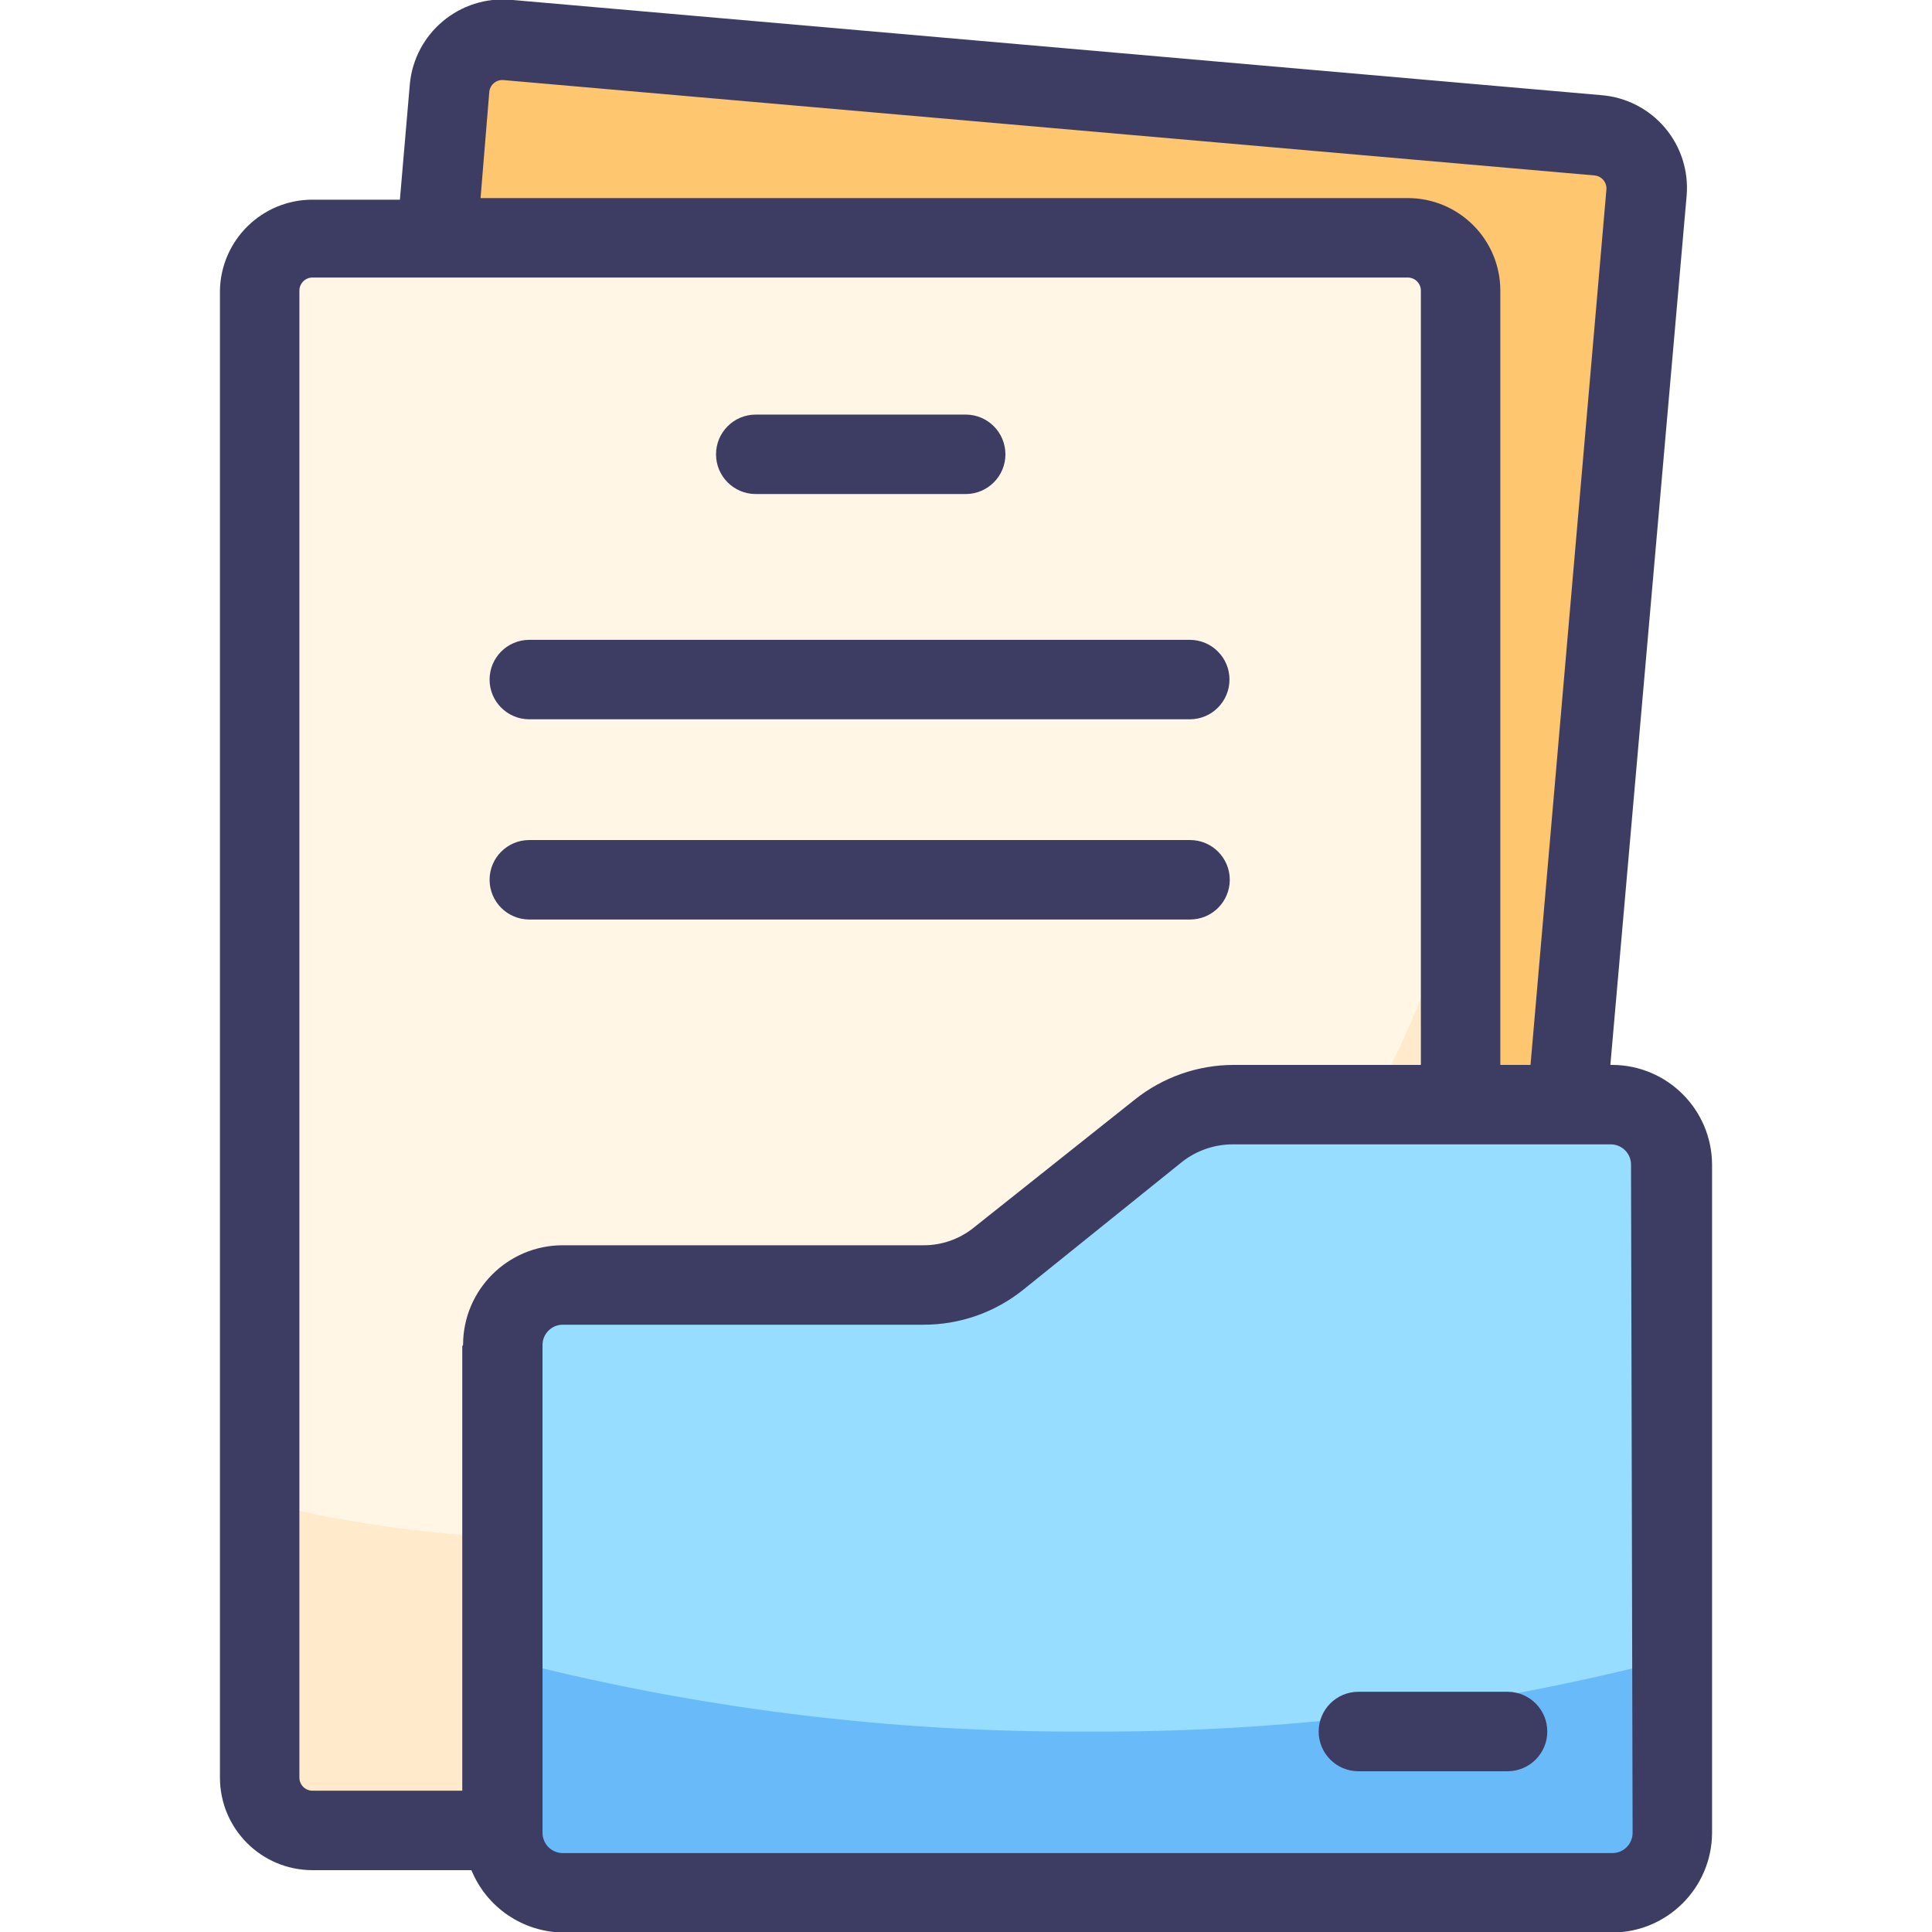
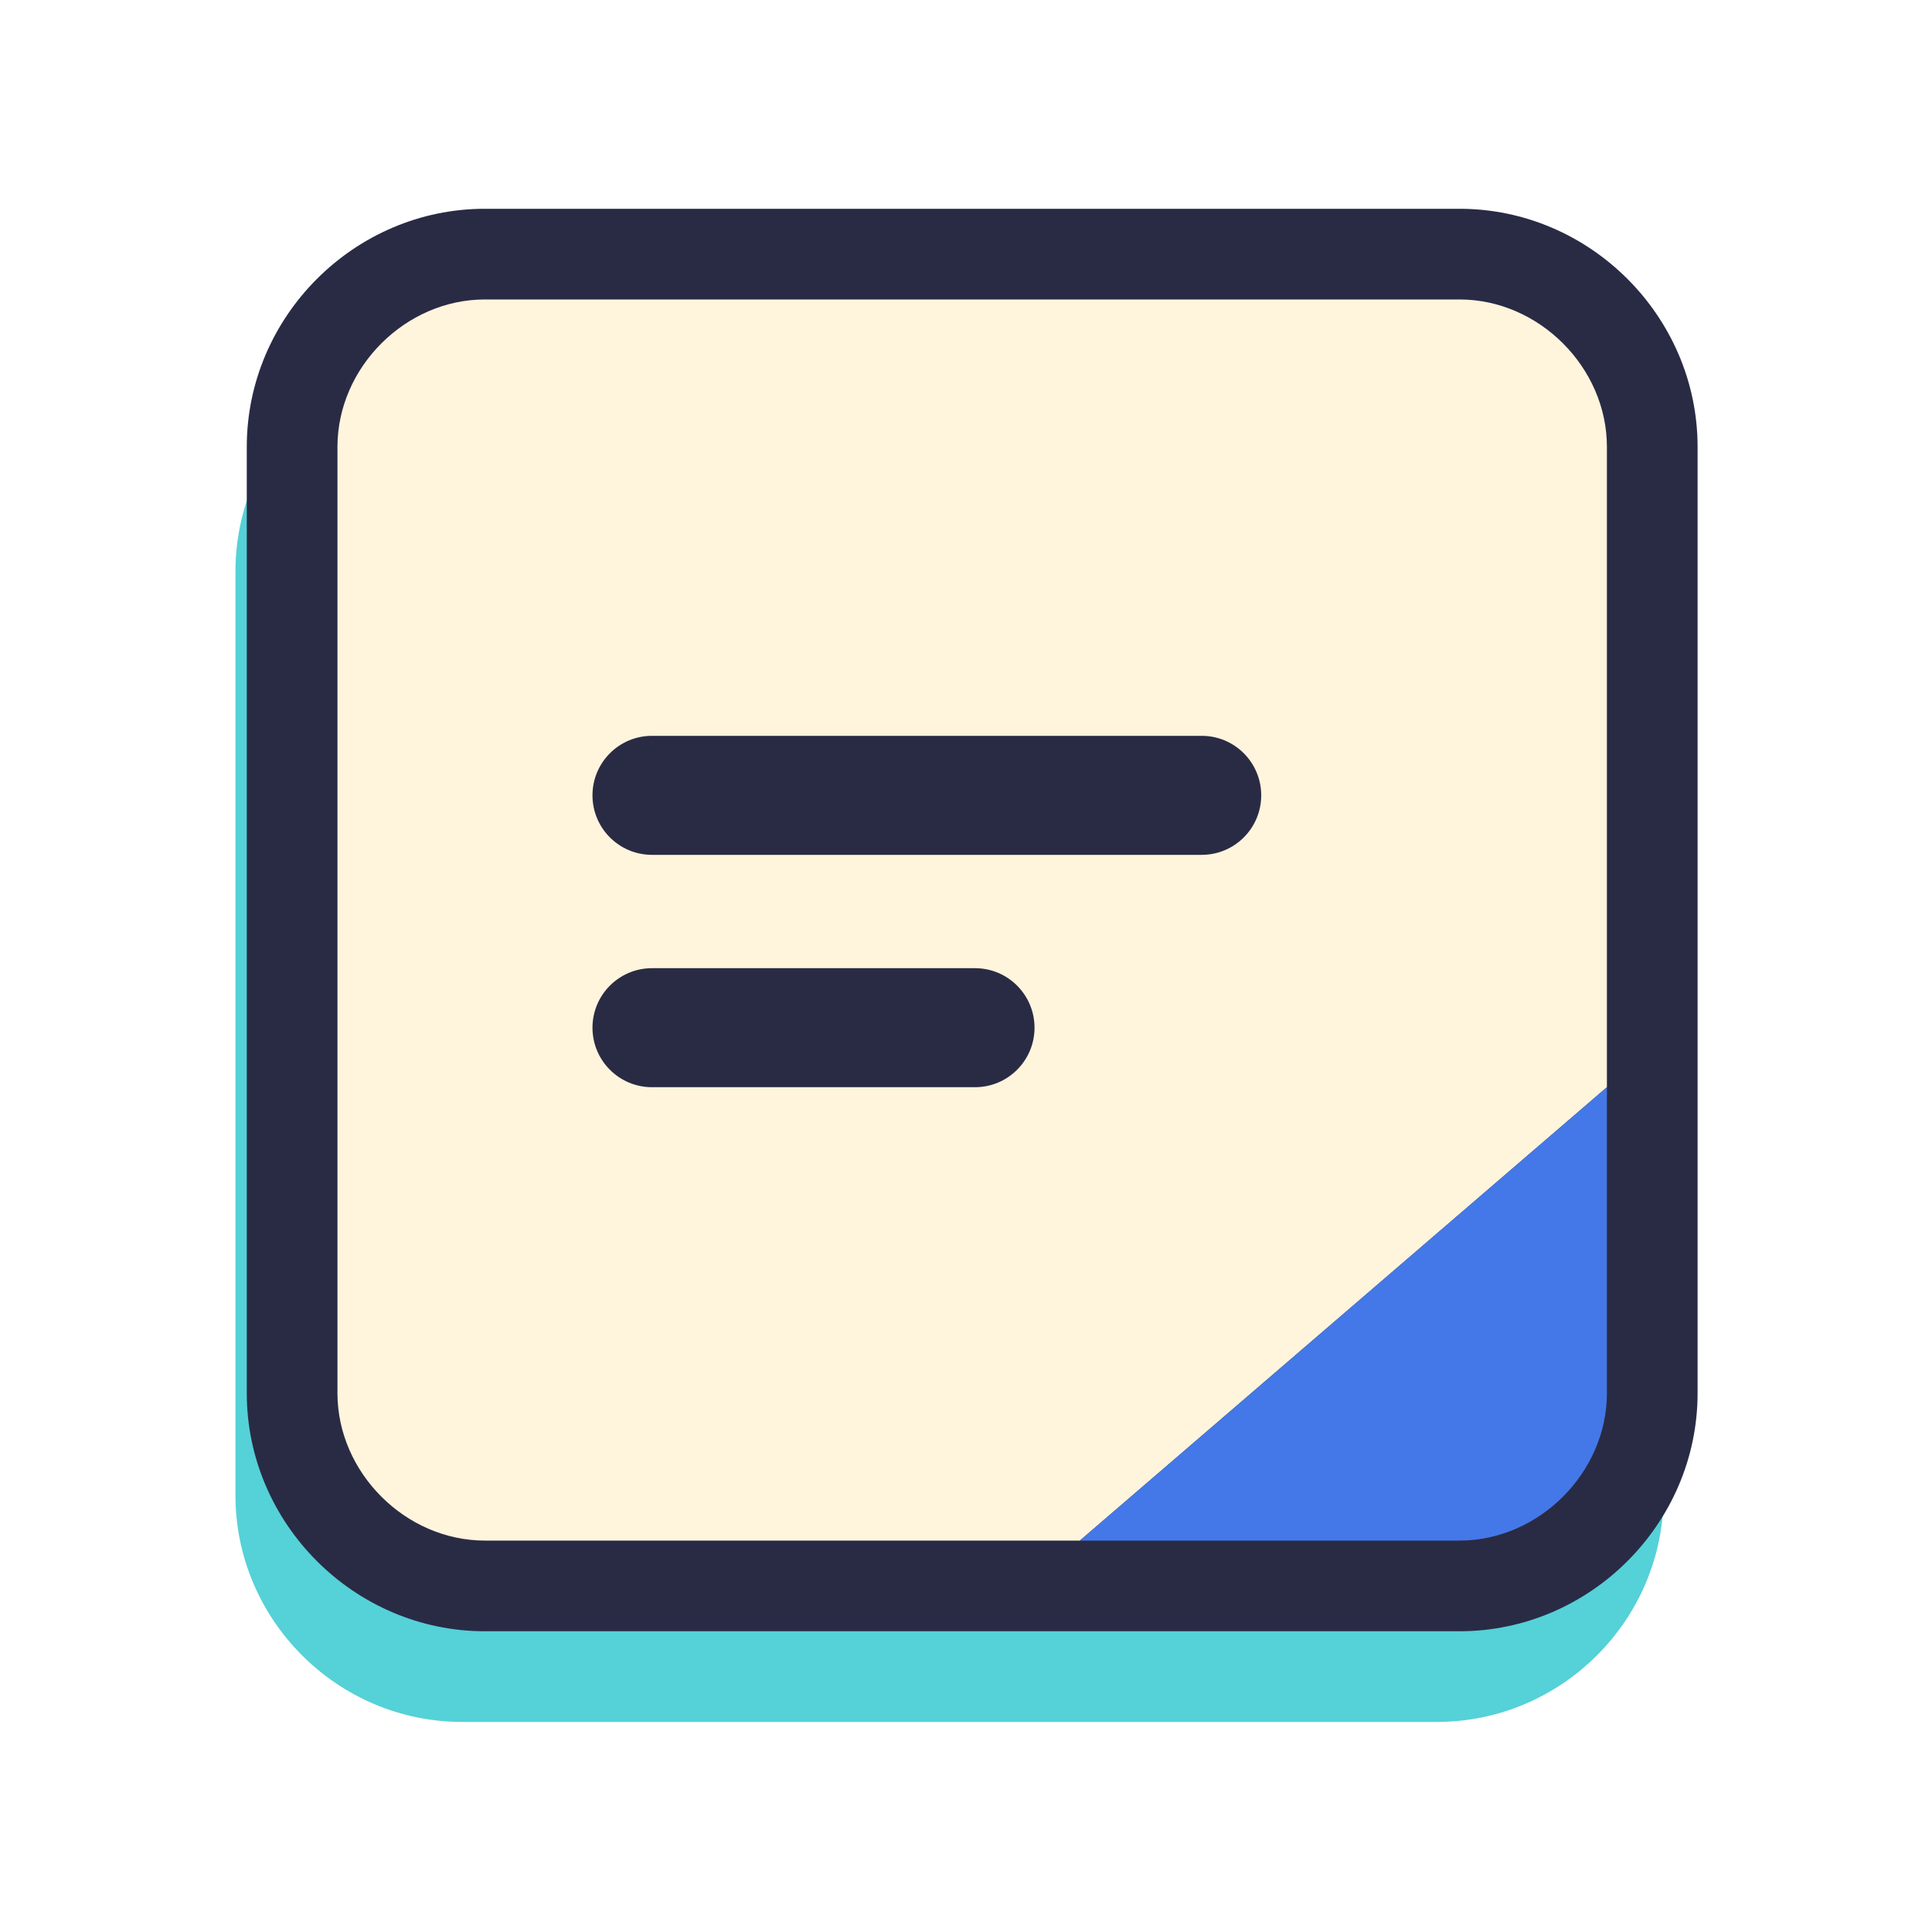
- <svg xmlns="http://www.w3.org/2000/svg" width="830" height="830" p-id="5981" version="1.1" class="icon" t="1761533233355">
-   <g>
-     <g id="svg_8">
-       <path id="svg_1" p-id="5982" fill="#FFC670" d="m604.781,102.675a22.869,22.869 0 0 1 22.699,22.187l0,349.696l45.739,0l34.133,-392.533a22.699,22.699 0 0 0 -20.651,-24.576l-468.48,-40.619a22.869,22.869 0 0 0 -25.088,20.821l-5.632,65.024l417.28,0z" />
-       <path id="svg_2" p-id="5983" fill="#FFF6E6" d="m216.003,577.811a25.6,25.6 0 0 1 25.771,-26.283l154.965,0a51.2,51.2 0 0 0 32.085,-11.264l69.12,-54.955a51.2,51.2 0 0 1 32.085,-11.264l97.451,0l0,-349.184a22.869,22.869 0 0 0 -22.699,-22.869l-470.528,0a22.869,22.869 0 0 0 -22.699,22.869l0,638.805a22.699,22.699 0 0 0 22.699,22.699l81.749,0l0,-208.555z" />
-       <path id="svg_3" p-id="5984" fill="#FFEBCC" d="m627.48,474.558l0,-94.891a472.235,472.235 0 0 1 -38.571,94.891l38.571,0zm-411.477,185.856a514.56,514.56 0 0 1 -104.448,-15.36l0,119.467a22.699,22.699 0 0 0 22.699,22.699l81.749,0l0,-126.805z" />
-       <path id="svg_4" p-id="5985" fill="#96DDFF" d="m497.944,485.822l-69.12,54.955a51.2,51.2 0 0 1 -32.085,11.264l-154.965,0a25.6,25.6 0 0 0 -25.771,25.771l0,209.579a25.771,25.771 0 0 0 25.771,25.771l450.901,0a25.941,25.941 0 0 0 25.771,-25.771l0,-287.061a25.941,25.941 0 0 0 -25.771,-25.771l-162.645,0a51.2,51.2 0 0 0 -32.085,11.264z" />
-       <path id="svg_5" p-id="5986" fill="#69BAF9" d="m467.224,743.87a971.776,971.776 0 0 1 -251.221,-31.403l0,74.923a25.771,25.771 0 0 0 25.771,25.771l450.901,0a25.941,25.941 0 0 0 25.771,-25.771l0,-74.923a971.776,971.776 0 0 1 -251.221,31.403z" />
-       <path id="svg_6" p-id="5987" fill="#3D3D63" d="m692.675,457.491l-0.853,0l32.768,-373.419a39.936,39.936 0 0 0 -36.523,-43.179l-468.48,-40.96a40.107,40.107 0 0 0 -43.52,36.181l-4.267,49.664l-37.547,0a39.765,39.765 0 0 0 -39.765,39.083l0,638.805a39.765,39.765 0 0 0 39.765,39.765l68.267,0a43.179,43.179 0 0 0 39.765,26.795l450.389,0a43.008,43.008 0 0 0 42.837,-42.837l0,-287.061a43.008,43.008 0 0 0 -42.837,-42.837zm-482.475,-417.963a5.632,5.632 0 0 1 6.144,-5.12l468.651,40.96a5.632,5.632 0 0 1 5.12,6.144l-32.597,375.979l-12.971,0l0,-332.629a39.765,39.765 0 0 0 -39.765,-39.765l-398.336,0l3.755,-45.568zm-11.605,538.795l0,190.976l-64.341,0a5.632,5.632 0 0 1 -5.632,-5.632l0,-638.805a5.632,5.632 0 0 1 5.632,-5.632l470.528,0a5.632,5.632 0 0 1 5.632,5.632l0,332.629l-80.384,0a68.267,68.267 0 0 0 -42.667,15.019l-69.12,54.955a34.133,34.133 0 0 1 -21.504,7.509l-154.965,0a42.837,42.837 0 0 0 -42.837,42.837l-0.341,0.512zm502.784,209.067a8.704,8.704 0 0 1 -8.704,8.704l-450.901,0a8.704,8.704 0 0 1 -8.704,-8.704l0,-209.579a8.704,8.704 0 0 1 8.704,-8.704l154.965,0a68.267,68.267 0 0 0 42.837,-15.019l68.267,-54.955a35.328,35.328 0 0 1 21.504,-7.509l162.645,0a8.704,8.704 0 0 1 8.704,8.704l0.683,287.061z" />
-       <path id="svg_7" p-id="5988" fill="#3D3D63" d="m647.789,726.803l-64.341,0a17.067,17.067 0 0 0 0,34.133l64.341,0a17.067,17.067 0 0 0 0,-34.133zm-323.243,-514.56l90.453,0a17.067,17.067 0 0 0 0,-34.133l-90.453,0a17.067,17.067 0 0 0 0,34.133zm-97.28,96.768l283.989,0a17.067,17.067 0 0 0 0,-34.133l-283.989,0a17.067,17.067 0 0 0 0,34.133zm301.056,68.949a17.067,17.067 0 0 0 -17.067,-17.067l-283.989,0a17.067,17.067 0 0 0 0,34.133l283.989,0a17.067,17.067 0 0 0 17.067,-17.067z" />
-     </g>
+ <svg xmlns="http://www.w3.org/2000/svg" width="1024" height="1024" viewBox="0 0 600 600">
+   <g transform="translate(52 49) scale(.88)">
+     <path fill="#55D1D8" d="M104 66h344c44 0 80 36 80 80v326c0 44-36 80-80 80H104c-44 0-80-36-80-80V146c0-44 36-80 80-80Z" />
+     <path fill="#292B45" d="M112 18h344c46 0 84 38 84 84v334c0 46-38 84-84 84H112c-46 0-84-38-84-84V102c0-46 38-84 84-84Z" />
+     <path fill="#FFF4DC" d="M112 50h344c28 0 52 24 52 52v226L322 488H112c-28 0-52-24-52-52V102c0-28 24-52 52-52Z" />
+     <path fill="#4478E8" d="M322 488 508 328v108c0 28-24 52-52 52Z" />
+     <rect x="150" y="204" width="236" height="42" rx="21" fill="#292B45" />
+     <rect x="150" y="286" width="156" height="42" rx="21" fill="#292B45" />
  </g>
</svg>
